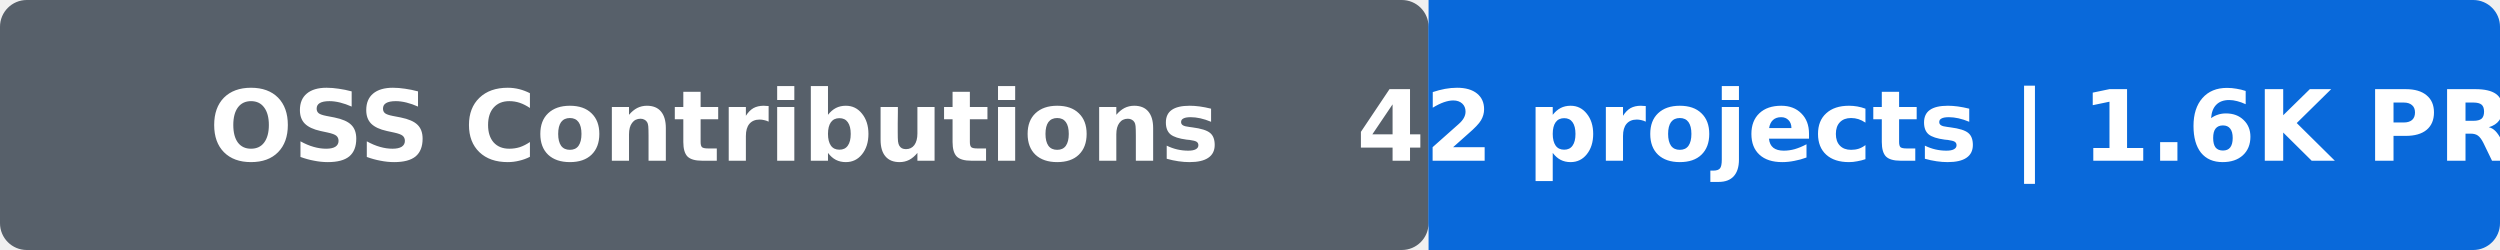
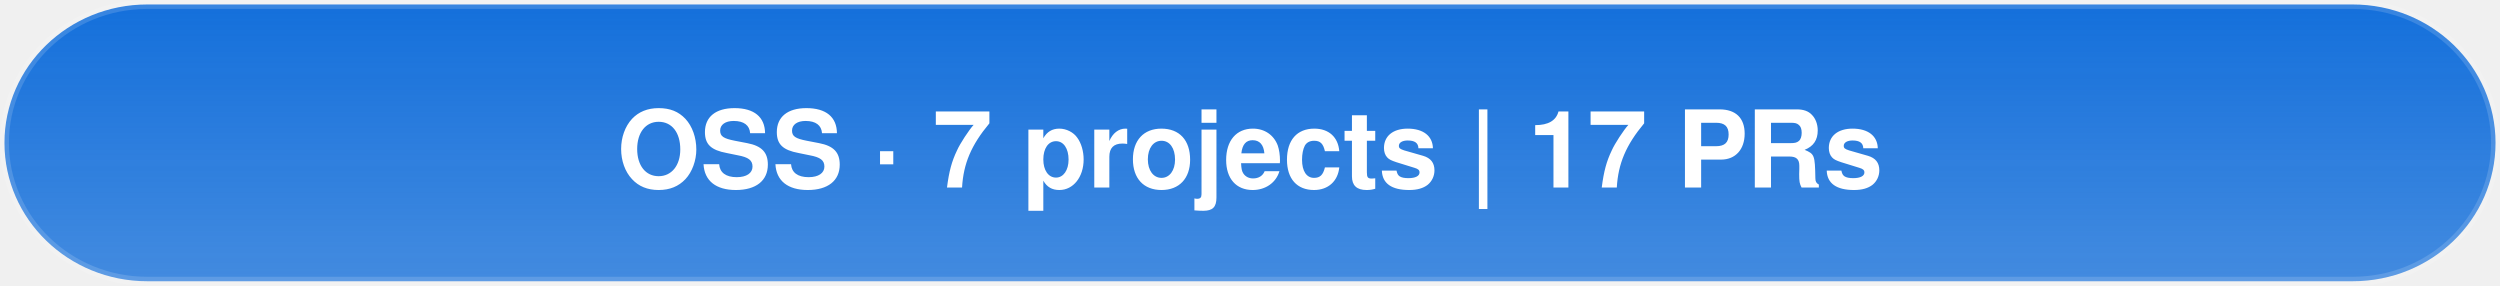
- <svg xmlns="http://www.w3.org/2000/svg" width="280" height="28">
+ <svg xmlns="http://www.w3.org/2000/svg" width="280" height="32" viewBox="0 0 280 32" role="img" aria-label="OSS Contributions">
  <defs>
    <style>
-       .bg-left { fill: #57606a; }
-       .bg-right { fill: #0969da; }
-       .text { fill: #ffffff; font-family: Verdana, Geneva, DejaVu Sans, sans-serif; font-size: 11px; font-weight: 600; }
+       text {
+         font-family: system-ui, -apple-system, BlinkMacSystemFont,
+                      "Segoe UI", Helvetica, Arial, sans-serif;
+         fill: #ffffff;
+         font-size: 12px;
+         font-weight: 700;
+       }
+ 
+       .card {
+         fill: url(#badgeGradient);
+         stroke: rgba(255,255,255,0.15);
+         stroke-width: 1;
+         rx: 16;
+       }
    </style>
+     <linearGradient id="badgeGradient" x1="0" y1="0" x2="0" y2="1">
+       <stop offset="0%" stop-color="#0969da" stop-opacity="0.95" />
+       <stop offset="100%" stop-color="#0969da" stop-opacity="0.75" />
+     </linearGradient>
  </defs>
-   <rect class="bg-left" x="0" y="0" width="160" height="28" rx="3" />
-   <rect class="bg-right" x="160" y="0" width="120" height="28" rx="3" />
-   <rect class="bg-right" x="160" y="0" width="3" height="28" />
-   <text class="text" x="80" y="18" text-anchor="middle">OSS Contributions</text>
-   <text class="text" x="220" y="18" text-anchor="middle">42 projects | 1.6K PRs</text>
+   <rect class="card" x="0.5" y="0.5" width="279" height="31" />
+   <text x="140" y="21" text-anchor="middle">
+     OSS · 7 projects | 17 PRs
+   </text>
</svg>
